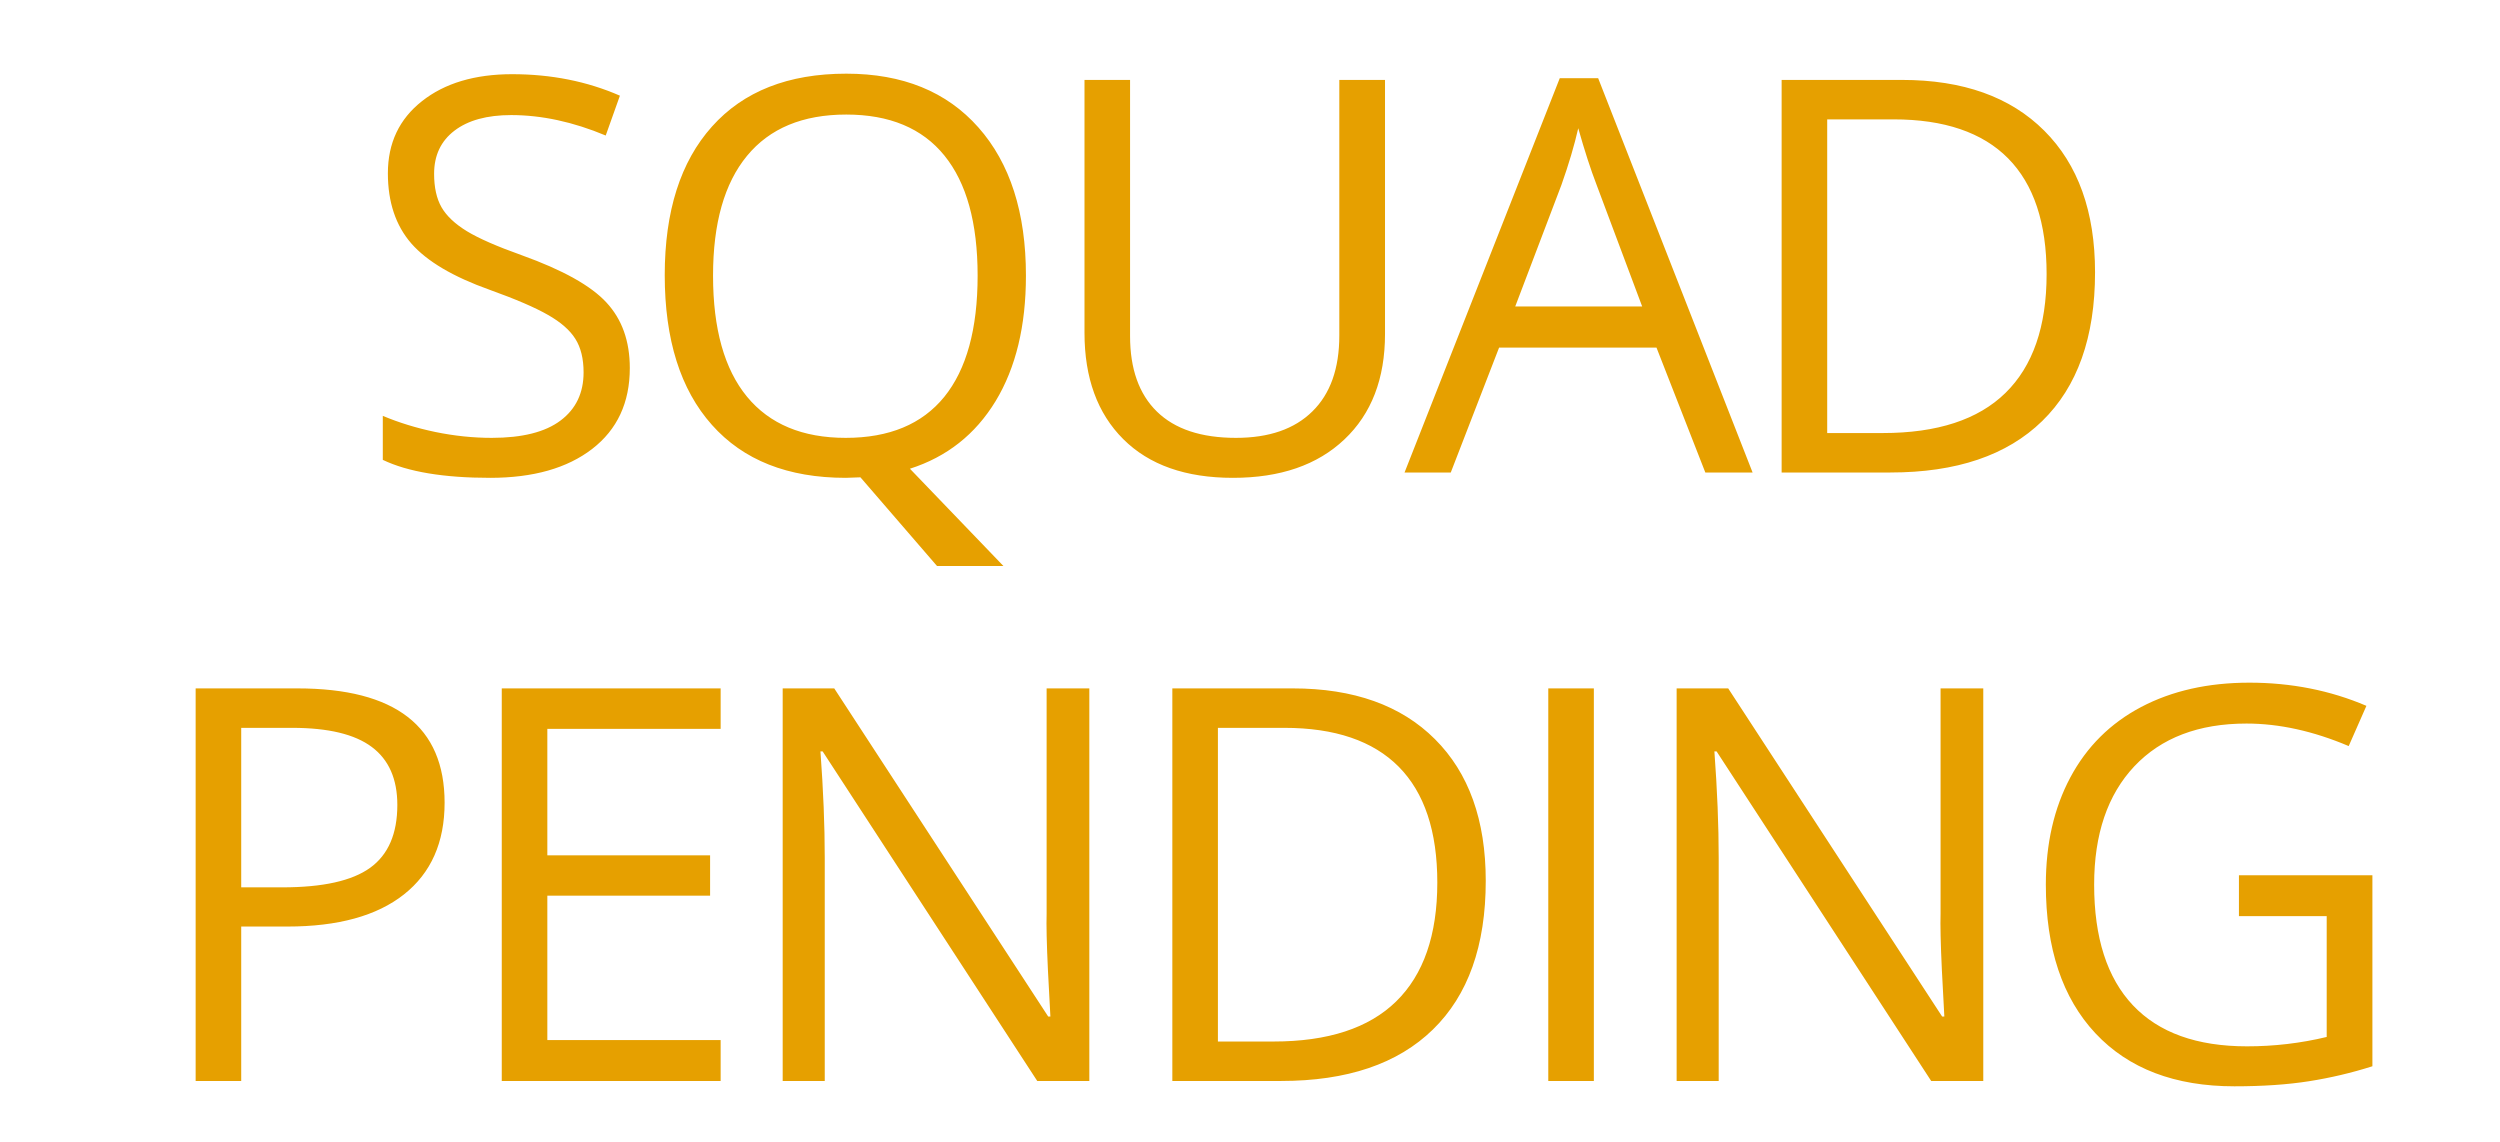
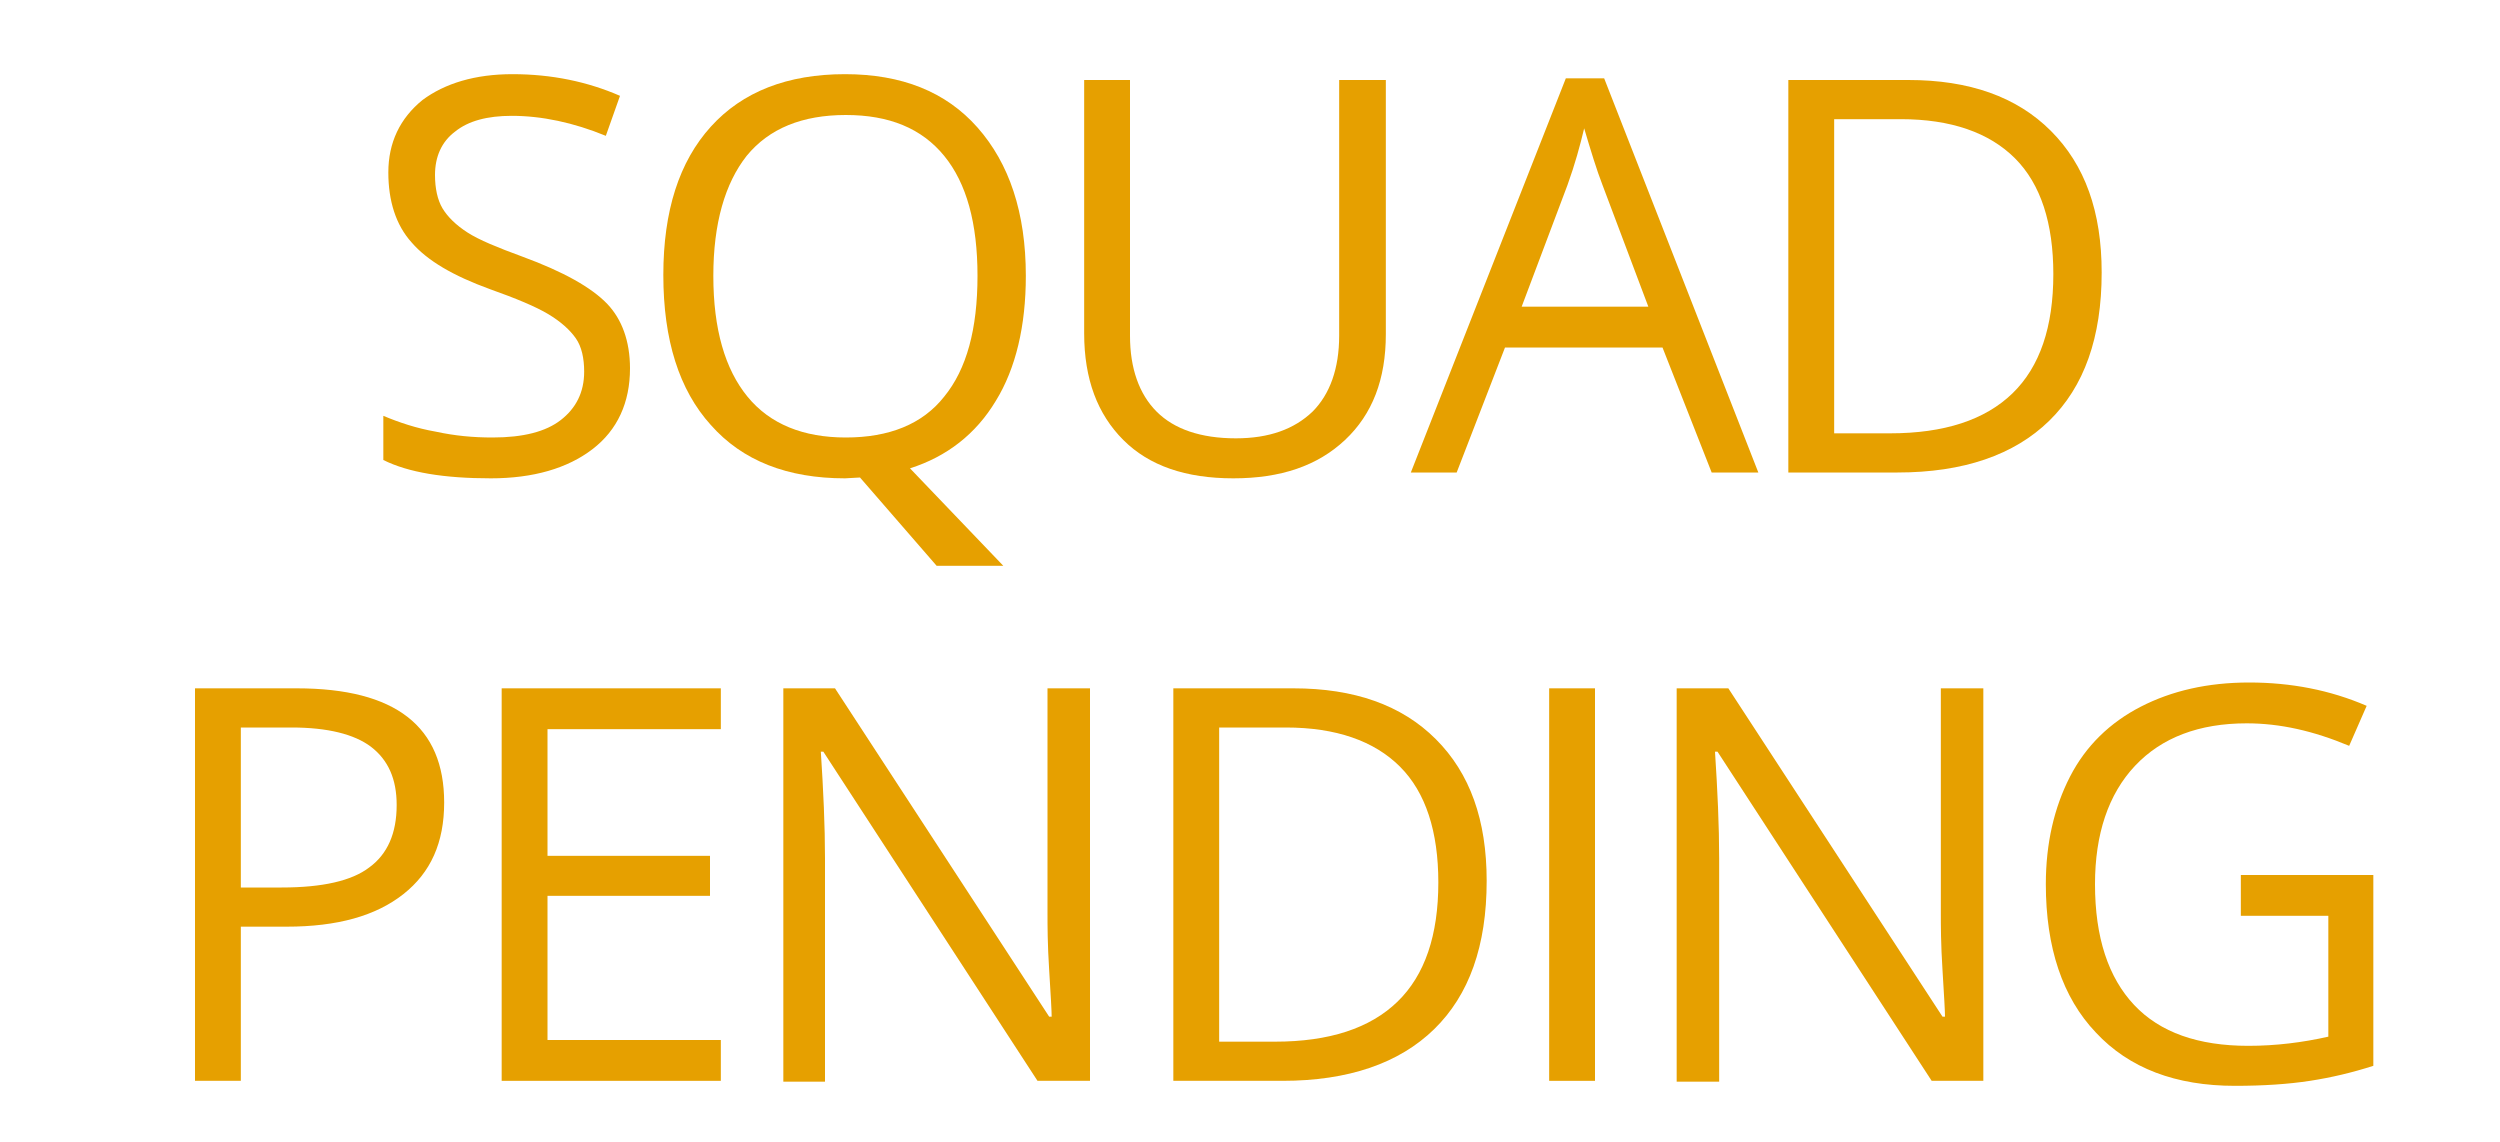
<svg xmlns="http://www.w3.org/2000/svg" version="1.1" id="Layer_1" x="0px" y="0px" viewBox="0 0 300 137" style="enable-background:new 0 0 300 137;" xml:space="preserve">
  <style type="text/css">
- 	.st0{fill:#E6A000;}
- 	.st1{font-family:'OpenSans';}
- 	.st2{font-size:66px;}
- 	.st3{letter-spacing:-3;}
+ 	.st0{enable-background:new    ;}
+ 	.st1{fill:#E6A000;}
</style>
-   <text transform="matrix(1 0 0 1 16.9928 129.7166)" class="st0 st1 st2 st3">PENDING</text>
-   <text transform="matrix(1 0 0 1 42.5143 56.6998)" class="st0 st1 st2 st3">SQUAD</text>
+   <g class="st0">
+     <path class="st1" d="M53.3,96.3c0,4.8-1.6,8.4-4.9,11s-7.9,3.9-14,3.9h-5.5v18.5h-5.5V82.6h12.2C47.5,82.6,53.3,87.2,53.3,96.3z    M28.9,106.5h4.9c4.9,0,8.4-0.8,10.5-2.4c2.2-1.6,3.3-4.1,3.3-7.5c0-3.1-1-5.4-3.1-7c-2-1.5-5.2-2.3-9.5-2.3h-6.1V106.5z" />
+     <path class="st1" d="M86.5,129.7H60.2V82.6h26.3v4.9H65.7v15.2h19.5v4.8H65.7v17.3h20.8V129.7z" />
+     <path class="st1" d="M130.8,129.7h-6.3L98.8,90.2h-0.3c0.3,4.6,0.5,8.9,0.5,12.8v26.8H94V82.6h6.2l25.7,39.4h0.3   c0-0.6-0.1-2.4-0.3-5.6c-0.2-3.1-0.2-5.4-0.2-6.8v-27h5.1V129.7z" />
+     <path class="st1" d="M178.4,105.7c0,7.8-2.1,13.7-6.3,17.8c-4.2,4.1-10.3,6.2-18.2,6.2h-13.1V82.6h14.4c7.3,0,13,2,17.1,6.1   S178.4,98.4,178.4,105.7z M172.6,105.9c0-6.1-1.5-10.8-4.6-13.9s-7.7-4.7-13.7-4.7h-8V125h6.7c6.5,0,11.4-1.6,14.7-4.8   S172.6,112.2,172.6,105.9z" />
+     <path class="st1" d="M185.9,129.7V82.6h5.5v47.1H185.9z" />
+     <path class="st1" d="M238.1,129.7h-6.3l-25.7-39.5h-0.3c0.3,4.6,0.5,8.9,0.5,12.8v26.8h-5.1V82.6h6.2l25.7,39.4h0.3   c0-0.6-0.1-2.4-0.3-5.6c-0.2-3.1-0.2-5.4-0.2-6.8v-27h5.1V129.7z" />
+     <path class="st1" d="M268.8,105h16v22.9c-2.5,0.8-5,1.4-7.6,1.8s-5.6,0.6-9,0.6c-7.1,0-12.7-2.1-16.7-6.4c-4-4.2-6-10.2-6-17.8   c0-4.9,1-9.2,2.9-12.9s4.8-6.5,8.5-8.4s8-2.9,13-2.9c5,0,9.7,0.9,14.1,2.8l-2.1,4.8c-4.3-1.8-8.3-2.7-12.3-2.7   c-5.7,0-10.2,1.7-13.4,5.1s-4.8,8.2-4.8,14.2c0,6.4,1.6,11.2,4.7,14.5c3.1,3.3,7.7,4.9,13.7,4.9c3.3,0,6.5-0.4,9.6-1.1v-14.5h-10.5   V105z" />
+   </g>
+   <g class="st0">
+     <path class="st1" d="M75.6,44.2c0,4.1-1.5,7.4-4.5,9.7c-3,2.3-7.1,3.5-12.2,3.5c-5.6,0-9.9-0.7-12.9-2.2v-5.3   c1.9,0.8,4,1.5,6.3,1.9c2.3,0.5,4.5,0.7,6.8,0.7c3.7,0,6.4-0.7,8.2-2.1c1.8-1.4,2.8-3.3,2.8-5.8c0-1.6-0.3-3-1-4   c-0.7-1-1.8-2-3.3-2.9c-1.5-0.9-3.9-1.9-7-3c-4.4-1.6-7.5-3.4-9.4-5.6c-1.9-2.1-2.8-5-2.8-8.4c0-3.6,1.4-6.5,4.1-8.7   C53.4,10,57,8.9,61.5,8.9c4.7,0,9,0.9,12.9,2.6l-1.7,4.8c-3.9-1.6-7.7-2.4-11.3-2.4c-2.9,0-5.2,0.6-6.8,1.9c-1.6,1.2-2.4,3-2.4,5.2   c0,1.6,0.3,3,0.9,4c0.6,1,1.6,2,3,2.9c1.4,0.9,3.6,1.8,6.6,2.9c4.9,1.8,8.3,3.7,10.2,5.7C74.6,38.3,75.6,40.9,75.6,44.2z" />
+     <path class="st1" d="M123.1,33.1c0,6-1.2,11.1-3.6,15c-2.4,4-5.9,6.7-10.3,8.1l11.2,11.7h-8l-9.2-10.6l-1.8,0.1   c-6.9,0-12.3-2.1-16.1-6.4c-3.8-4.2-5.7-10.2-5.7-18c0-7.7,1.9-13.6,5.7-17.8c3.8-4.2,9.2-6.3,16.1-6.3c6.8,0,12.1,2.1,15.9,6.4   S123.1,25.5,123.1,33.1z M85.6,33.1c0,6.4,1.4,11.2,4.1,14.5c2.7,3.3,6.7,4.9,11.8,4.9c5.2,0,9.2-1.6,11.8-4.9   c2.7-3.3,4-8.1,4-14.5c0-6.3-1.3-11.1-4-14.4c-2.7-3.3-6.6-4.9-11.8-4.9c-5.2,0-9.2,1.6-11.9,4.9C87,22,85.6,26.8,85.6,33.1z" />
+     <path class="st1" d="M166.3,9.6v30.5c0,5.4-1.6,9.6-4.9,12.7s-7.7,4.6-13.4,4.6s-10.1-1.5-13.2-4.6c-3.1-3.1-4.7-7.3-4.7-12.8V9.6   h5.5v30.7c0,3.9,1.1,7,3.2,9.1c2.1,2.1,5.3,3.2,9.5,3.2c4,0,7-1.1,9.2-3.2c2.1-2.1,3.2-5.2,3.2-9.1V9.6H166.3z" />
+     <path class="st1" d="M205.4,56.7l-5.9-15h-18.9l-5.8,15h-5.5l18.6-47.3h4.6L211,56.7H205.4z M197.8,36.8l-5.5-14.6   c-0.7-1.8-1.4-4.1-2.2-6.8c-0.5,2.1-1.1,4.3-2,6.8l-5.5,14.6H197.8z" />
+     <path class="st1" d="M252.2,32.7c0,7.8-2.1,13.7-6.3,17.8c-4.2,4.1-10.3,6.2-18.2,6.2h-13.1V9.6H229c7.3,0,13,2,17.1,6.1   S252.2,25.4,252.2,32.7z M246.4,32.9c0-6.1-1.5-10.8-4.6-13.9s-7.7-4.7-13.7-4.7h-8V52h6.7c6.5,0,11.4-1.6,14.7-4.8   S246.4,39.2,246.4,32.9z" />
+   </g>
</svg>
